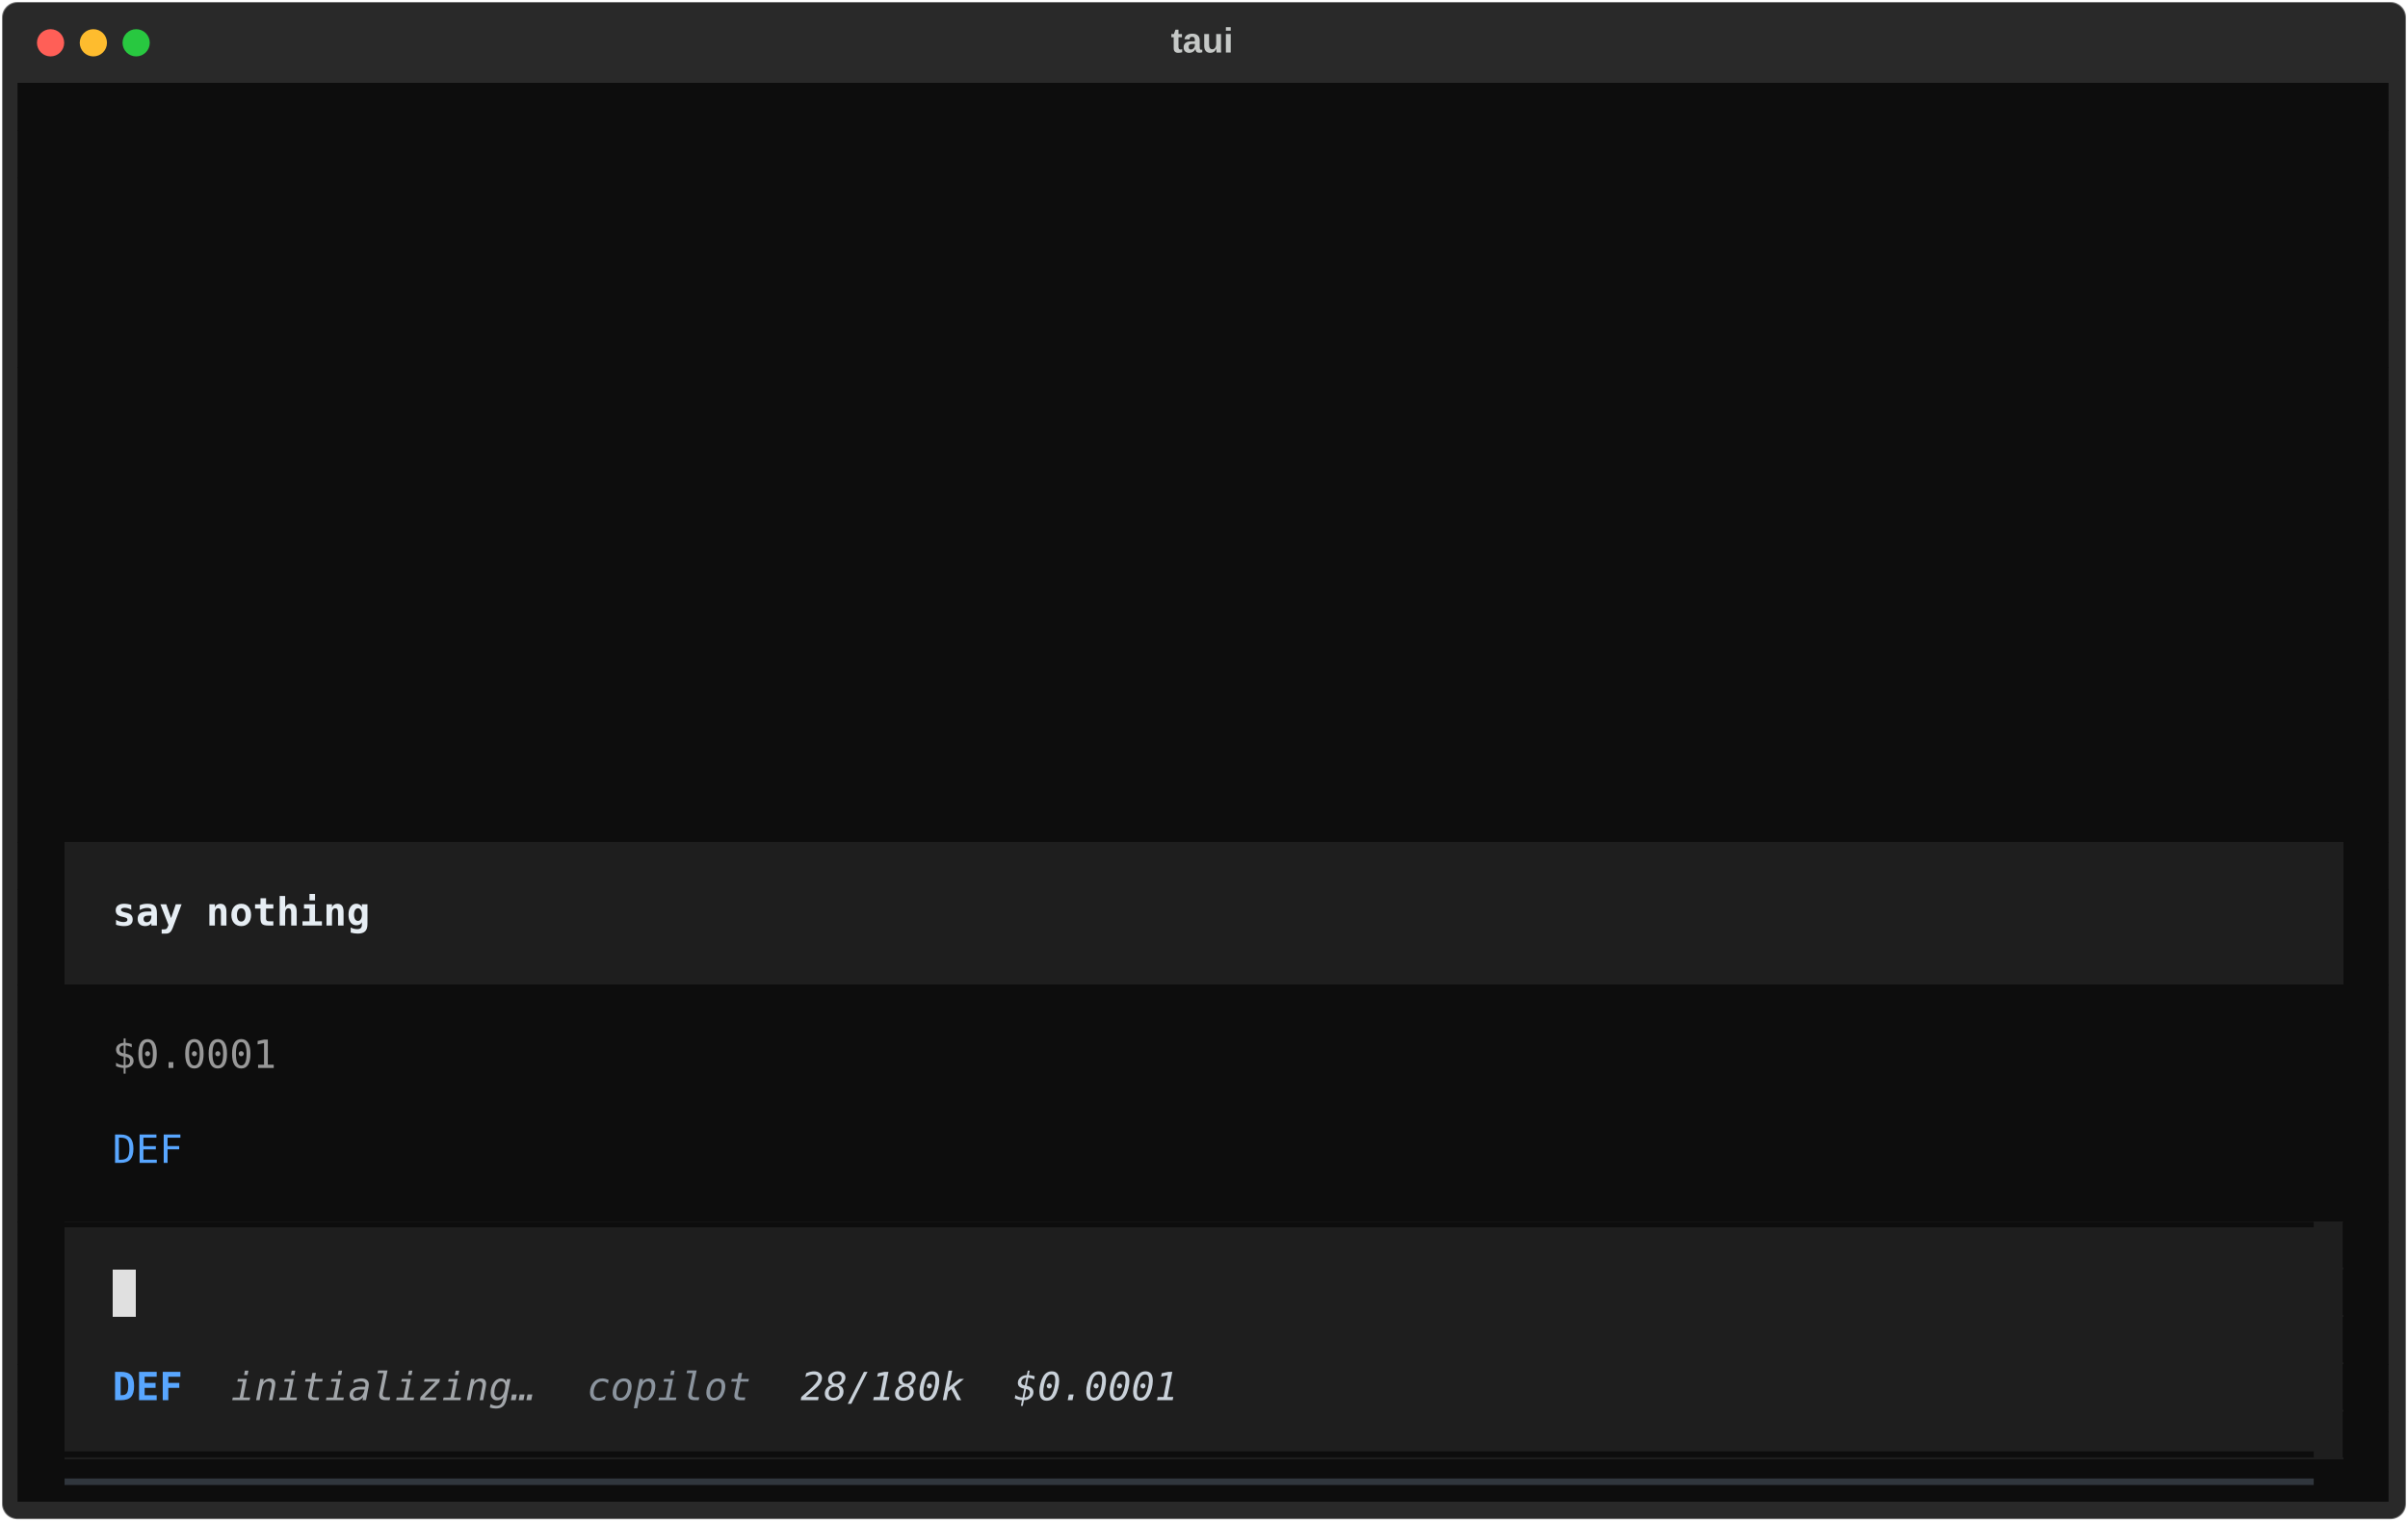
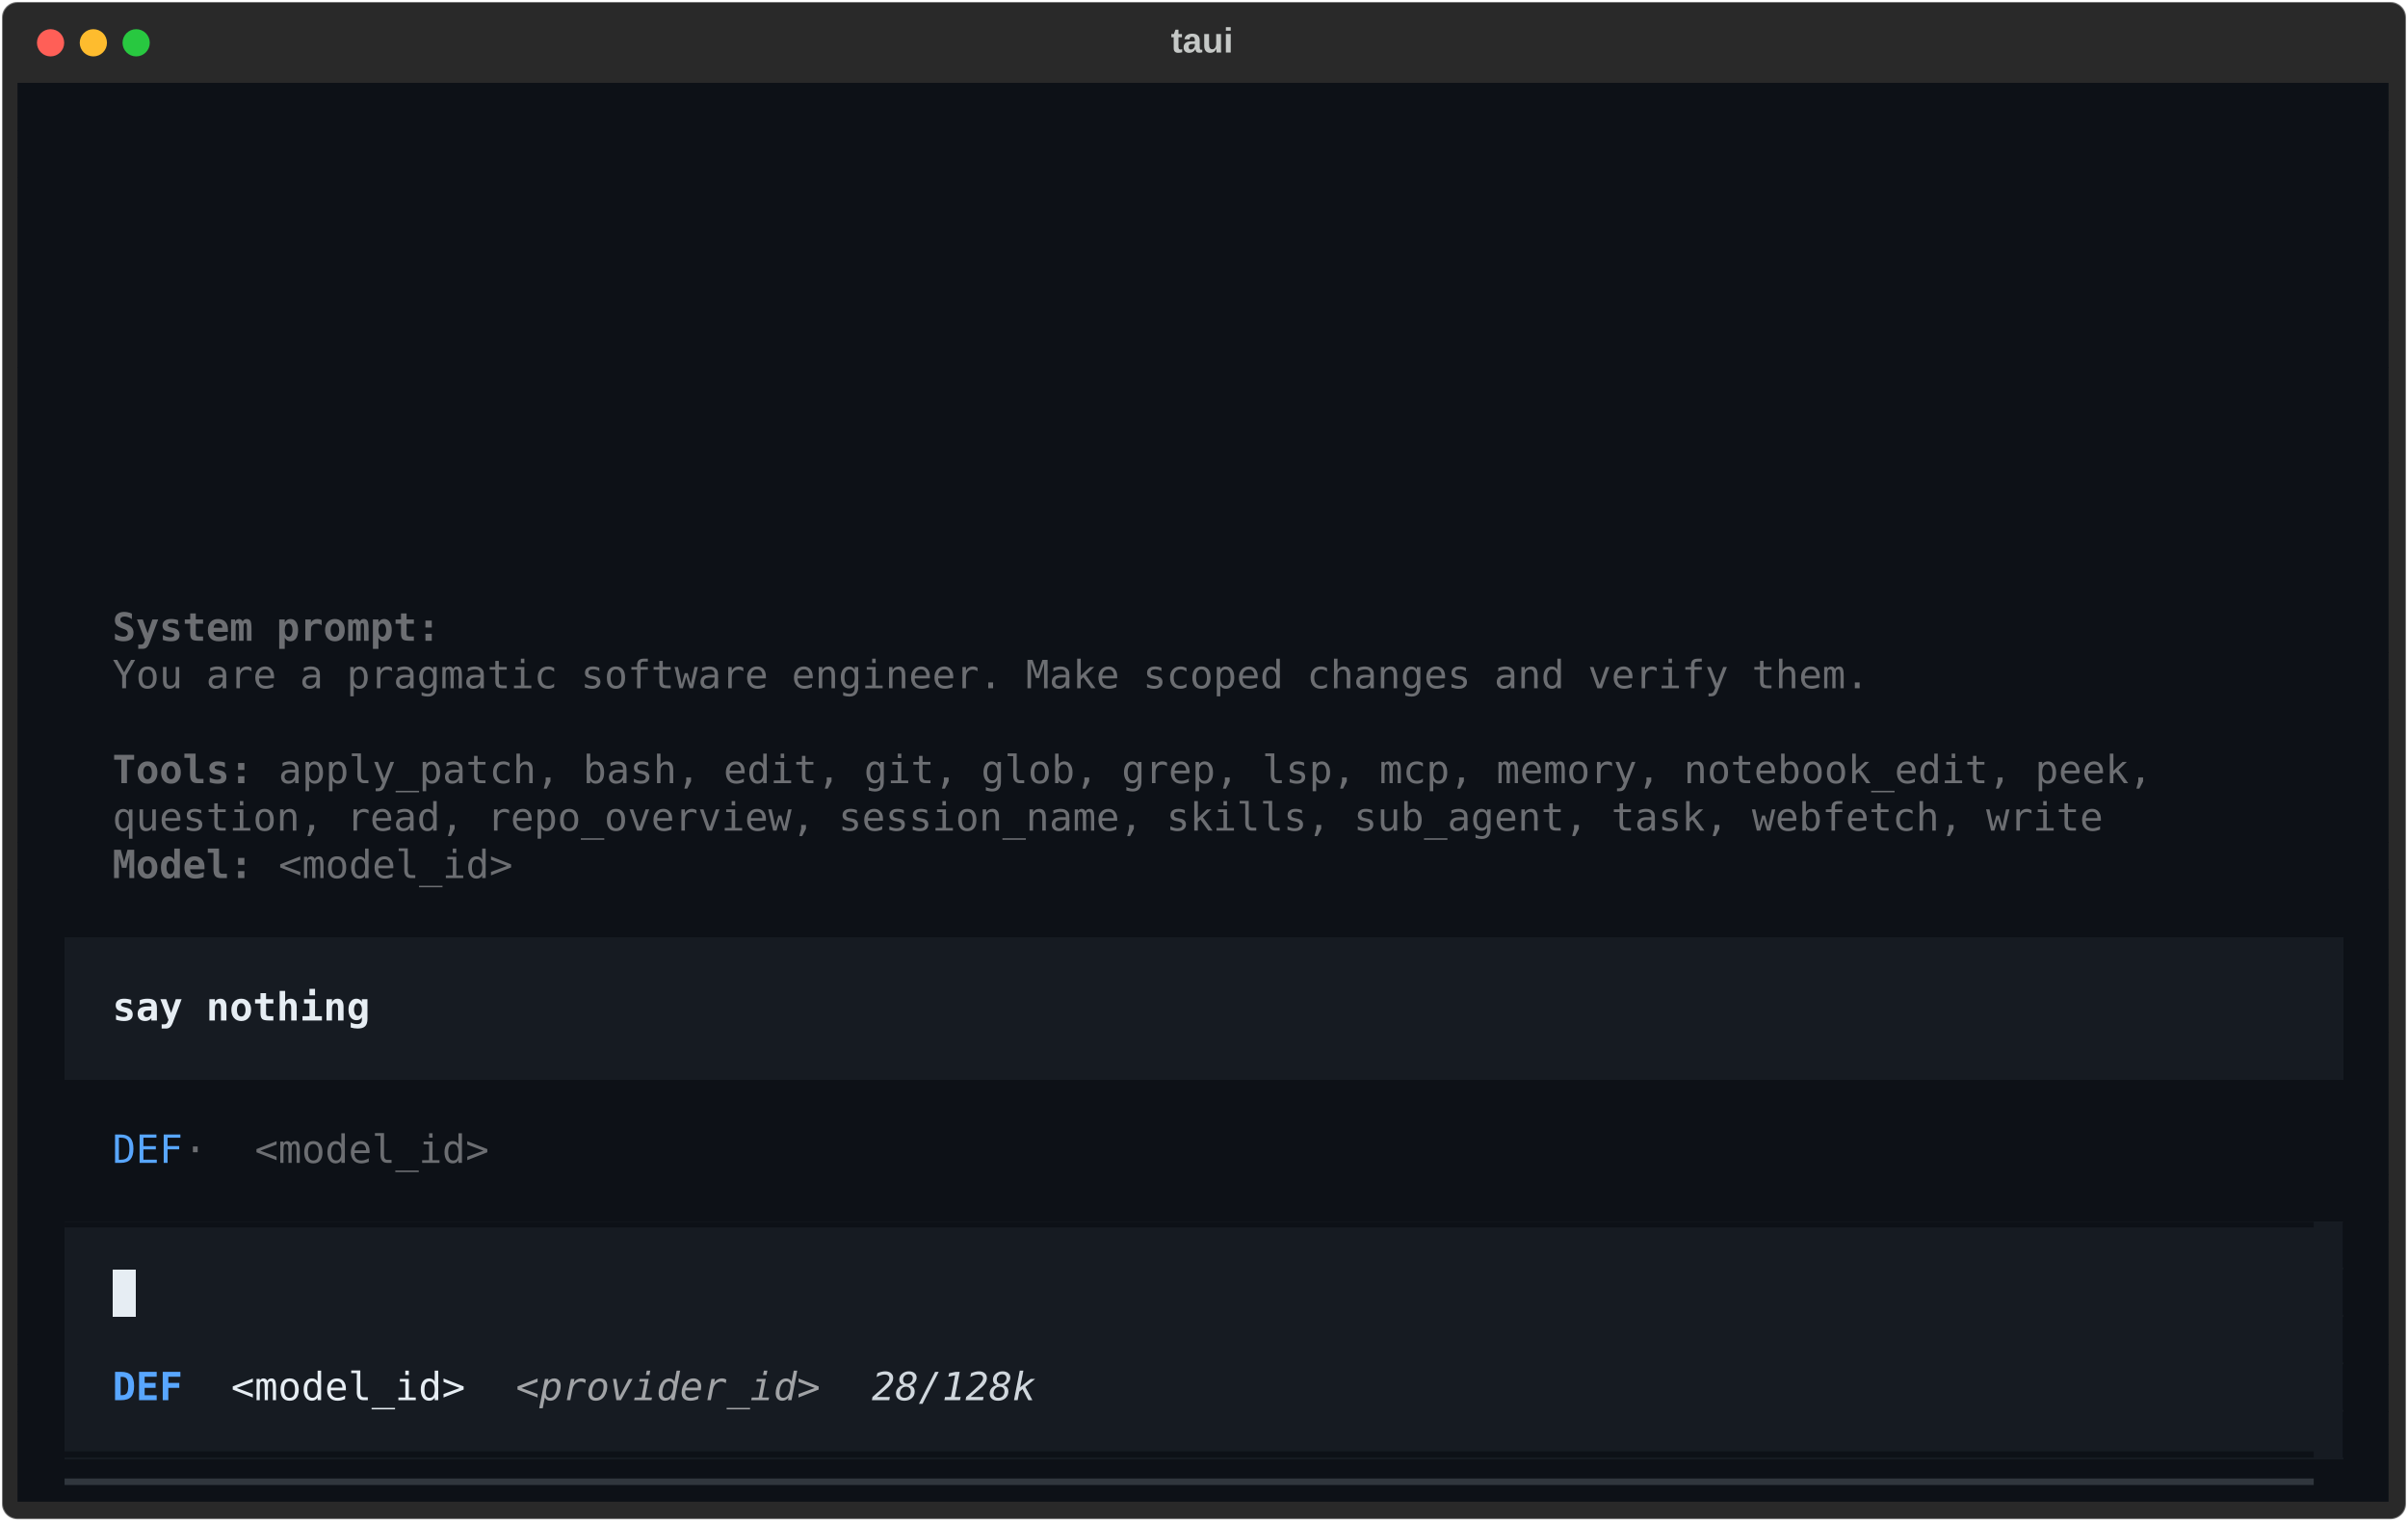
<svg xmlns="http://www.w3.org/2000/svg" class="rich-terminal" viewBox="0 0 1238 782.0">
  <style>

    @font-face {
        font-family: "Fira Code";
        src: local("FiraCode-Regular"),
                url("https://cdnjs.cloudflare.com/ajax/libs/firacode/6.2.0/woff2/FiraCode-Regular.woff2") format("woff2"),
                url("https://cdnjs.cloudflare.com/ajax/libs/firacode/6.2.0/woff/FiraCode-Regular.woff") format("woff");
        font-style: normal;
        font-weight: 400;
    }
    @font-face {
        font-family: "Fira Code";
        src: local("FiraCode-Bold"),
                url("https://cdnjs.cloudflare.com/ajax/libs/firacode/6.2.0/woff2/FiraCode-Bold.woff2") format("woff2"),
                url("https://cdnjs.cloudflare.com/ajax/libs/firacode/6.2.0/woff/FiraCode-Bold.woff") format("woff");
        font-style: bold;
        font-weight: 700;
    }

    .terminal-matrix {
        font-family: Fira Code, monospace;
        font-size: 20px;
        line-height: 24.4px;
        font-variant-east-asian: full-width;
    }

    .terminal-title {
        font-size: 18px;
        font-weight: bold;
        font-family: arial;
    }

    .terminal-r1 { fill: #c5c8c6 }
- .terminal-r2 { fill: #e6edf3;font-weight: bold }
- .terminal-r3 { fill: #989898 }
- .terminal-r4 { fill: #58a6ff }
- .terminal-r5 { fill: #0d0d0d }
- .terminal-r6 { fill: #121212 }
- .terminal-r7 { fill: #e1e1e1 }
- .terminal-r8 { fill: #58a6ff;font-weight: bold }
- .terminal-r9 { fill: #a2a6aa;font-style: italic; }
- .terminal-r10 { fill: #8b949e;font-style: italic; }
- .terminal-r11 { fill: #c9d1d9;font-style: italic; }
- .terminal-r12 { fill: #30363d }
+ .terminal-r2 { fill: #6c6e72;font-weight: bold }
+ .terminal-r3 { fill: #6c6e72 }
+ .terminal-r4 { fill: #9e9fa2 }
+ .terminal-r5 { fill: #e6edf3;font-weight: bold }
+ .terminal-r6 { fill: #58a6ff }
+ .terminal-r7 { fill: #0d1117 }
+ .terminal-r8 { fill: #e0e1e2 }
+ .terminal-r9 { fill: #58a6ff;font-weight: bold }
+ .terminal-r10 { fill: #e6edf3 }
+ .terminal-r11 { fill: #a1a3a6;font-style: italic; }
+ .terminal-r12 { fill: #d0d7dd;font-style: italic; }
+ .terminal-r13 { fill: #30363d }
    </style>
  <defs>
    <clipPath id="terminal-clip-terminal">
      <rect x="0" y="0" width="1219.0" height="731.0" />
    </clipPath>
    <clipPath id="terminal-line-0">
      <rect x="0" y="1.5" width="1220" height="24.65" />
    </clipPath>
    <clipPath id="terminal-line-1">
      <rect x="0" y="25.9" width="1220" height="24.65" />
    </clipPath>
    <clipPath id="terminal-line-2">
      <rect x="0" y="50.3" width="1220" height="24.65" />
    </clipPath>
    <clipPath id="terminal-line-3">
      <rect x="0" y="74.7" width="1220" height="24.65" />
    </clipPath>
    <clipPath id="terminal-line-4">
      <rect x="0" y="99.1" width="1220" height="24.65" />
    </clipPath>
    <clipPath id="terminal-line-5">
      <rect x="0" y="123.5" width="1220" height="24.65" />
    </clipPath>
    <clipPath id="terminal-line-6">
      <rect x="0" y="147.9" width="1220" height="24.65" />
    </clipPath>
    <clipPath id="terminal-line-7">
      <rect x="0" y="172.3" width="1220" height="24.65" />
    </clipPath>
    <clipPath id="terminal-line-8">
      <rect x="0" y="196.7" width="1220" height="24.65" />
    </clipPath>
    <clipPath id="terminal-line-9">
      <rect x="0" y="221.1" width="1220" height="24.65" />
    </clipPath>
    <clipPath id="terminal-line-10">
      <rect x="0" y="245.5" width="1220" height="24.65" />
    </clipPath>
    <clipPath id="terminal-line-11">
      <rect x="0" y="269.9" width="1220" height="24.65" />
    </clipPath>
    <clipPath id="terminal-line-12">
      <rect x="0" y="294.3" width="1220" height="24.65" />
    </clipPath>
    <clipPath id="terminal-line-13">
      <rect x="0" y="318.7" width="1220" height="24.65" />
    </clipPath>
    <clipPath id="terminal-line-14">
      <rect x="0" y="343.1" width="1220" height="24.65" />
    </clipPath>
    <clipPath id="terminal-line-15">
      <rect x="0" y="367.5" width="1220" height="24.65" />
    </clipPath>
    <clipPath id="terminal-line-16">
      <rect x="0" y="391.9" width="1220" height="24.65" />
    </clipPath>
    <clipPath id="terminal-line-17">
      <rect x="0" y="416.3" width="1220" height="24.65" />
    </clipPath>
    <clipPath id="terminal-line-18">
      <rect x="0" y="440.7" width="1220" height="24.65" />
    </clipPath>
    <clipPath id="terminal-line-19">
      <rect x="0" y="465.1" width="1220" height="24.65" />
    </clipPath>
    <clipPath id="terminal-line-20">
      <rect x="0" y="489.5" width="1220" height="24.65" />
    </clipPath>
    <clipPath id="terminal-line-21">
      <rect x="0" y="513.9" width="1220" height="24.65" />
    </clipPath>
    <clipPath id="terminal-line-22">
      <rect x="0" y="538.3" width="1220" height="24.65" />
    </clipPath>
    <clipPath id="terminal-line-23">
      <rect x="0" y="562.7" width="1220" height="24.65" />
    </clipPath>
    <clipPath id="terminal-line-24">
      <rect x="0" y="587.1" width="1220" height="24.65" />
    </clipPath>
    <clipPath id="terminal-line-25">
      <rect x="0" y="611.5" width="1220" height="24.65" />
    </clipPath>
    <clipPath id="terminal-line-26">
      <rect x="0" y="635.9" width="1220" height="24.65" />
    </clipPath>
    <clipPath id="terminal-line-27">
      <rect x="0" y="660.3" width="1220" height="24.65" />
    </clipPath>
    <clipPath id="terminal-line-28">
      <rect x="0" y="684.7" width="1220" height="24.65" />
    </clipPath>
  </defs>
  <rect fill="#292929" stroke="rgba(255,255,255,0.35)" stroke-width="1" x="1" y="1" width="1236" height="780" rx="8" />
  <text class="terminal-title" fill="#c5c8c6" text-anchor="middle" x="618" y="27">taui</text>
  <g transform="translate(26,22)">
    <circle cx="0" cy="0" r="7" fill="#ff5f57" />
    <circle cx="22" cy="0" r="7" fill="#febc2e" />
    <circle cx="44" cy="0" r="7" fill="#28c840" />
  </g>
  <g transform="translate(9, 41)" clip-path="url(#terminal-clip-terminal)">
-     <rect fill="#0d0d0d" x="0" y="1.5" width="1220" height="24.65" shape-rendering="crispEdges" />
-     <rect fill="#0d0d0d" x="0" y="25.9" width="1220" height="24.65" shape-rendering="crispEdges" />
-     <rect fill="#0d0d0d" x="0" y="50.3" width="1220" height="24.65" shape-rendering="crispEdges" />
-     <rect fill="#0d0d0d" x="0" y="74.7" width="1220" height="24.65" shape-rendering="crispEdges" />
-     <rect fill="#0d0d0d" x="0" y="99.1" width="1220" height="24.65" shape-rendering="crispEdges" />
-     <rect fill="#0d0d0d" x="0" y="123.5" width="1220" height="24.65" shape-rendering="crispEdges" />
-     <rect fill="#0d0d0d" x="0" y="147.9" width="1220" height="24.65" shape-rendering="crispEdges" />
-     <rect fill="#0d0d0d" x="0" y="172.3" width="1220" height="24.65" shape-rendering="crispEdges" />
-     <rect fill="#0d0d0d" x="0" y="196.7" width="1220" height="24.65" shape-rendering="crispEdges" />
-     <rect fill="#0d0d0d" x="0" y="221.1" width="1220" height="24.65" shape-rendering="crispEdges" />
-     <rect fill="#0d0d0d" x="0" y="245.5" width="1220" height="24.65" shape-rendering="crispEdges" />
-     <rect fill="#0d0d0d" x="0" y="269.9" width="1220" height="24.65" shape-rendering="crispEdges" />
-     <rect fill="#0d0d0d" x="0" y="294.3" width="1220" height="24.65" shape-rendering="crispEdges" />
-     <rect fill="#0d0d0d" x="0" y="318.7" width="1220" height="24.65" shape-rendering="crispEdges" />
-     <rect fill="#0d0d0d" x="0" y="343.1" width="1220" height="24.65" shape-rendering="crispEdges" />
-     <rect fill="#0d0d0d" x="0" y="367.5" width="1220" height="24.65" shape-rendering="crispEdges" />
-     <rect fill="#0d0d0d" x="0" y="391.9" width="24.4" height="24.65" shape-rendering="crispEdges" />
-     <rect fill="#1e1e1e" x="24.4" y="391.9" width="1171.2" height="24.65" shape-rendering="crispEdges" />
-     <rect fill="#0d0d0d" x="1195.6" y="391.9" width="24.4" height="24.65" shape-rendering="crispEdges" />
-     <rect fill="#0d0d0d" x="0" y="416.3" width="24.4" height="24.65" shape-rendering="crispEdges" />
-     <rect fill="#1e1e1e" x="24.4" y="416.3" width="24.4" height="24.65" shape-rendering="crispEdges" />
-     <rect fill="#1e1e1e" x="48.8" y="416.3" width="134.2" height="24.65" shape-rendering="crispEdges" />
-     <rect fill="#1e1e1e" x="183" y="416.3" width="1012.6" height="24.65" shape-rendering="crispEdges" />
-     <rect fill="#0d0d0d" x="1195.6" y="416.3" width="24.4" height="24.65" shape-rendering="crispEdges" />
-     <rect fill="#0d0d0d" x="0" y="440.7" width="24.4" height="24.65" shape-rendering="crispEdges" />
-     <rect fill="#1e1e1e" x="24.4" y="440.7" width="1171.2" height="24.65" shape-rendering="crispEdges" />
-     <rect fill="#0d0d0d" x="1195.6" y="440.7" width="24.4" height="24.65" shape-rendering="crispEdges" />
-     <rect fill="#0d0d0d" x="0" y="465.1" width="1220" height="24.65" shape-rendering="crispEdges" />
-     <rect fill="#0d0d0d" x="0" y="489.5" width="48.8" height="24.65" shape-rendering="crispEdges" />
-     <rect fill="#0d0d0d" x="48.8" y="489.5" width="85.4" height="24.65" shape-rendering="crispEdges" />
-     <rect fill="#0d0d0d" x="134.2" y="489.5" width="1085.8" height="24.65" shape-rendering="crispEdges" />
-     <rect fill="#0d0d0d" x="0" y="513.9" width="1220" height="24.65" shape-rendering="crispEdges" />
-     <rect fill="#0d0d0d" x="0" y="538.3" width="48.8" height="24.65" shape-rendering="crispEdges" />
-     <rect fill="#0d0d0d" x="48.8" y="538.3" width="36.6" height="24.65" shape-rendering="crispEdges" />
-     <rect fill="#0d0d0d" x="85.4" y="538.3" width="1134.6" height="24.65" shape-rendering="crispEdges" />
-     <rect fill="#0d0d0d" x="0" y="562.7" width="1220" height="24.65" shape-rendering="crispEdges" />
-     <rect fill="#0d0d0d" x="0" y="587.1" width="12.2" height="24.65" shape-rendering="crispEdges" />
-     <rect fill="#0d0d0d" x="12.2" y="587.1" width="12.2" height="24.65" shape-rendering="crispEdges" />
-     <rect fill="#1e1e1e" x="24.4" y="587.1" width="1171.2" height="24.65" shape-rendering="crispEdges" />
-     <rect fill="#0d0d0d" x="1195.6" y="587.1" width="12.2" height="24.65" shape-rendering="crispEdges" />
-     <rect fill="#0d0d0d" x="1207.8" y="587.1" width="12.2" height="24.65" shape-rendering="crispEdges" />
-     <rect fill="#0d0d0d" x="0" y="611.5" width="12.2" height="24.65" shape-rendering="crispEdges" />
-     <rect fill="#0d0d0d" x="12.2" y="611.5" width="12.2" height="24.65" shape-rendering="crispEdges" />
-     <rect fill="#1e1e1e" x="24.4" y="611.5" width="24.4" height="24.65" shape-rendering="crispEdges" />
-     <rect fill="#e0e0e0" x="48.8" y="611.5" width="12.2" height="24.65" shape-rendering="crispEdges" />
-     <rect fill="#1e1e1e" x="61" y="611.5" width="1110.2" height="24.65" shape-rendering="crispEdges" />
-     <rect fill="#1e1e1e" x="1171.2" y="611.5" width="24.4" height="24.65" shape-rendering="crispEdges" />
-     <rect fill="#0d0d0d" x="1195.6" y="611.5" width="12.2" height="24.65" shape-rendering="crispEdges" />
-     <rect fill="#0d0d0d" x="1207.8" y="611.5" width="12.2" height="24.65" shape-rendering="crispEdges" />
-     <rect fill="#0d0d0d" x="0" y="635.9" width="12.2" height="24.65" shape-rendering="crispEdges" />
-     <rect fill="#0d0d0d" x="12.2" y="635.9" width="12.2" height="24.65" shape-rendering="crispEdges" />
-     <rect fill="#1e1e1e" x="24.4" y="635.9" width="1171.2" height="24.65" shape-rendering="crispEdges" />
-     <rect fill="#0d0d0d" x="1195.6" y="635.9" width="12.2" height="24.65" shape-rendering="crispEdges" />
-     <rect fill="#0d0d0d" x="1207.8" y="635.9" width="12.2" height="24.65" shape-rendering="crispEdges" />
-     <rect fill="#0d0d0d" x="0" y="660.3" width="12.2" height="24.65" shape-rendering="crispEdges" />
-     <rect fill="#0d0d0d" x="12.2" y="660.3" width="12.2" height="24.65" shape-rendering="crispEdges" />
-     <rect fill="#1e1e1e" x="24.4" y="660.3" width="24.4" height="24.65" shape-rendering="crispEdges" />
-     <rect fill="#1e1e1e" x="48.8" y="660.3" width="36.6" height="24.65" shape-rendering="crispEdges" />
-     <rect fill="#1e1e1e" x="85.4" y="660.3" width="24.4" height="24.65" shape-rendering="crispEdges" />
-     <rect fill="#1e1e1e" x="109.8" y="660.3" width="158.6" height="24.65" shape-rendering="crispEdges" />
-     <rect fill="#1e1e1e" x="268.4" y="660.3" width="24.4" height="24.65" shape-rendering="crispEdges" />
-     <rect fill="#1e1e1e" x="292.8" y="660.3" width="85.4" height="24.65" shape-rendering="crispEdges" />
-     <rect fill="#1e1e1e" x="378.2" y="660.3" width="24.4" height="24.65" shape-rendering="crispEdges" />
-     <rect fill="#1e1e1e" x="402.6" y="660.3" width="85.4" height="24.65" shape-rendering="crispEdges" />
-     <rect fill="#1e1e1e" x="488" y="660.3" width="24.4" height="24.65" shape-rendering="crispEdges" />
-     <rect fill="#1e1e1e" x="512.4" y="660.3" width="85.4" height="24.65" shape-rendering="crispEdges" />
-     <rect fill="#1e1e1e" x="597.8" y="660.3" width="597.8" height="24.65" shape-rendering="crispEdges" />
-     <rect fill="#0d0d0d" x="1195.6" y="660.3" width="12.2" height="24.65" shape-rendering="crispEdges" />
-     <rect fill="#0d0d0d" x="1207.8" y="660.3" width="12.2" height="24.65" shape-rendering="crispEdges" />
-     <rect fill="#0d0d0d" x="0" y="684.7" width="12.2" height="24.65" shape-rendering="crispEdges" />
-     <rect fill="#0d0d0d" x="12.2" y="684.7" width="12.2" height="24.65" shape-rendering="crispEdges" />
-     <rect fill="#1e1e1e" x="24.4" y="684.7" width="1171.2" height="24.65" shape-rendering="crispEdges" />
-     <rect fill="#0d0d0d" x="1195.6" y="684.7" width="12.2" height="24.65" shape-rendering="crispEdges" />
-     <rect fill="#0d0d0d" x="1207.8" y="684.7" width="12.2" height="24.65" shape-rendering="crispEdges" />
-     <rect fill="#0d0d0d" x="0" y="709.1" width="24.4" height="24.65" shape-rendering="crispEdges" />
-     <rect fill="#0d0d0d" x="24.4" y="709.1" width="1171.2" height="24.65" shape-rendering="crispEdges" />
-     <rect fill="#0d0d0d" x="1195.6" y="709.1" width="24.4" height="24.65" shape-rendering="crispEdges" />
+     <rect fill="#0d1117" x="0" y="1.5" width="1220" height="24.65" shape-rendering="crispEdges" />
+     <rect fill="#0d1117" x="0" y="25.9" width="1220" height="24.65" shape-rendering="crispEdges" />
+     <rect fill="#0d1117" x="0" y="50.3" width="1220" height="24.65" shape-rendering="crispEdges" />
+     <rect fill="#0d1117" x="0" y="74.7" width="1220" height="24.65" shape-rendering="crispEdges" />
+     <rect fill="#0d1117" x="0" y="99.1" width="1220" height="24.65" shape-rendering="crispEdges" />
+     <rect fill="#0d1117" x="0" y="123.5" width="1220" height="24.65" shape-rendering="crispEdges" />
+     <rect fill="#0d1117" x="0" y="147.9" width="1220" height="24.65" shape-rendering="crispEdges" />
+     <rect fill="#0d1117" x="0" y="172.3" width="1220" height="24.65" shape-rendering="crispEdges" />
+     <rect fill="#0d1117" x="0" y="196.7" width="1220" height="24.65" shape-rendering="crispEdges" />
+     <rect fill="#0d1117" x="0" y="221.1" width="1220" height="24.65" shape-rendering="crispEdges" />
+     <rect fill="#0d1117" x="0" y="245.5" width="1220" height="24.65" shape-rendering="crispEdges" />
+     <rect fill="#0d1117" x="0" y="269.9" width="48.8" height="24.65" shape-rendering="crispEdges" />
+     <rect fill="#0d1117" x="48.8" y="269.9" width="170.8" height="24.65" shape-rendering="crispEdges" />
+     <rect fill="#0d1117" x="219.6" y="269.9" width="1000.4" height="24.65" shape-rendering="crispEdges" />
+     <rect fill="#0d1117" x="0" y="294.3" width="48.8" height="24.65" shape-rendering="crispEdges" />
+     <rect fill="#0d1117" x="48.8" y="294.3" width="915" height="24.65" shape-rendering="crispEdges" />
+     <rect fill="#0d1117" x="963.8" y="294.3" width="256.2" height="24.65" shape-rendering="crispEdges" />
+     <rect fill="#0d1117" x="0" y="318.7" width="48.8" height="24.65" shape-rendering="crispEdges" />
+     <rect fill="#0d1117" x="48.8" y="318.7" width="0" height="24.65" shape-rendering="crispEdges" />
+     <rect fill="#0d1117" x="48.8" y="318.7" width="1171.2" height="24.65" shape-rendering="crispEdges" />
+     <rect fill="#0d1117" x="0" y="343.1" width="48.8" height="24.65" shape-rendering="crispEdges" />
+     <rect fill="#0d1117" x="48.8" y="343.1" width="73.2" height="24.65" shape-rendering="crispEdges" />
+     <rect fill="#0d1117" x="122" y="343.1" width="12.2" height="24.65" shape-rendering="crispEdges" />
+     <rect fill="#0d1117" x="134.2" y="343.1" width="976" height="24.65" shape-rendering="crispEdges" />
+     <rect fill="#0d1117" x="1110.2" y="343.1" width="109.8" height="24.65" shape-rendering="crispEdges" />
+     <rect fill="#0d1117" x="0" y="367.5" width="48.8" height="24.65" shape-rendering="crispEdges" />
+     <rect fill="#0d1117" x="48.8" y="367.5" width="1037" height="24.65" shape-rendering="crispEdges" />
+     <rect fill="#0d1117" x="1085.8" y="367.5" width="134.2" height="24.65" shape-rendering="crispEdges" />
+     <rect fill="#0d1117" x="0" y="391.9" width="48.8" height="24.65" shape-rendering="crispEdges" />
+     <rect fill="#0d1117" x="48.8" y="391.9" width="73.2" height="24.65" shape-rendering="crispEdges" />
+     <rect fill="#0d1117" x="122" y="391.9" width="12.2" height="24.65" shape-rendering="crispEdges" />
+     <rect fill="#0d1117" x="134.2" y="391.9" width="122" height="24.65" shape-rendering="crispEdges" />
+     <rect fill="#0d1117" x="256.2" y="391.9" width="963.8" height="24.65" shape-rendering="crispEdges" />
+     <rect fill="#0d1117" x="0" y="416.3" width="1220" height="24.65" shape-rendering="crispEdges" />
+     <rect fill="#0d1117" x="0" y="440.7" width="24.4" height="24.65" shape-rendering="crispEdges" />
+     <rect fill="#161b22" x="24.4" y="440.7" width="1171.2" height="24.65" shape-rendering="crispEdges" />
+     <rect fill="#0d1117" x="1195.6" y="440.7" width="24.4" height="24.65" shape-rendering="crispEdges" />
+     <rect fill="#0d1117" x="0" y="465.1" width="24.4" height="24.65" shape-rendering="crispEdges" />
+     <rect fill="#161b22" x="24.4" y="465.1" width="24.4" height="24.65" shape-rendering="crispEdges" />
+     <rect fill="#161b22" x="48.8" y="465.1" width="134.2" height="24.65" shape-rendering="crispEdges" />
+     <rect fill="#161b22" x="183" y="465.1" width="1012.6" height="24.65" shape-rendering="crispEdges" />
+     <rect fill="#0d1117" x="1195.6" y="465.1" width="24.4" height="24.65" shape-rendering="crispEdges" />
+     <rect fill="#0d1117" x="0" y="489.5" width="24.4" height="24.65" shape-rendering="crispEdges" />
+     <rect fill="#161b22" x="24.4" y="489.5" width="1171.2" height="24.65" shape-rendering="crispEdges" />
+     <rect fill="#0d1117" x="1195.6" y="489.5" width="24.4" height="24.65" shape-rendering="crispEdges" />
+     <rect fill="#0d1117" x="0" y="513.9" width="1220" height="24.65" shape-rendering="crispEdges" />
+     <rect fill="#0d1117" x="0" y="538.3" width="48.8" height="24.65" shape-rendering="crispEdges" />
+     <rect fill="#0d1117" x="48.8" y="538.3" width="36.6" height="24.65" shape-rendering="crispEdges" />
+     <rect fill="#0d1117" x="85.4" y="538.3" width="36.6" height="24.65" shape-rendering="crispEdges" />
+     <rect fill="#0d1117" x="122" y="538.3" width="122" height="24.65" shape-rendering="crispEdges" />
+     <rect fill="#0d1117" x="244" y="538.3" width="976" height="24.65" shape-rendering="crispEdges" />
+     <rect fill="#0d1117" x="0" y="562.7" width="1220" height="24.65" shape-rendering="crispEdges" />
+     <rect fill="#0d1117" x="0" y="587.1" width="12.2" height="24.65" shape-rendering="crispEdges" />
+     <rect fill="#0d1117" x="12.2" y="587.1" width="12.2" height="24.65" shape-rendering="crispEdges" />
+     <rect fill="#161b22" x="24.4" y="587.1" width="1171.2" height="24.65" shape-rendering="crispEdges" />
+     <rect fill="#0d1117" x="1195.6" y="587.1" width="12.2" height="24.65" shape-rendering="crispEdges" />
+     <rect fill="#0d1117" x="1207.8" y="587.1" width="12.2" height="24.65" shape-rendering="crispEdges" />
+     <rect fill="#0d1117" x="0" y="611.5" width="12.2" height="24.65" shape-rendering="crispEdges" />
+     <rect fill="#0d1117" x="12.2" y="611.5" width="12.2" height="24.65" shape-rendering="crispEdges" />
+     <rect fill="#161b22" x="24.4" y="611.5" width="24.4" height="24.65" shape-rendering="crispEdges" />
+     <rect fill="#e6edf3" x="48.8" y="611.5" width="12.2" height="24.65" shape-rendering="crispEdges" />
+     <rect fill="#161b22" x="61" y="611.5" width="1110.2" height="24.65" shape-rendering="crispEdges" />
+     <rect fill="#161b22" x="1171.2" y="611.5" width="24.4" height="24.65" shape-rendering="crispEdges" />
+     <rect fill="#0d1117" x="1195.6" y="611.5" width="12.2" height="24.65" shape-rendering="crispEdges" />
+     <rect fill="#0d1117" x="1207.8" y="611.5" width="12.2" height="24.65" shape-rendering="crispEdges" />
+     <rect fill="#0d1117" x="0" y="635.9" width="12.2" height="24.65" shape-rendering="crispEdges" />
+     <rect fill="#0d1117" x="12.2" y="635.9" width="12.2" height="24.65" shape-rendering="crispEdges" />
+     <rect fill="#161b22" x="24.4" y="635.9" width="1171.2" height="24.65" shape-rendering="crispEdges" />
+     <rect fill="#0d1117" x="1195.6" y="635.9" width="12.2" height="24.65" shape-rendering="crispEdges" />
+     <rect fill="#0d1117" x="1207.8" y="635.9" width="12.2" height="24.65" shape-rendering="crispEdges" />
+     <rect fill="#0d1117" x="0" y="660.3" width="12.2" height="24.65" shape-rendering="crispEdges" />
+     <rect fill="#0d1117" x="12.2" y="660.3" width="12.2" height="24.65" shape-rendering="crispEdges" />
+     <rect fill="#161b22" x="24.4" y="660.3" width="24.4" height="24.65" shape-rendering="crispEdges" />
+     <rect fill="#161b22" x="48.8" y="660.3" width="36.6" height="24.65" shape-rendering="crispEdges" />
+     <rect fill="#161b22" x="85.4" y="660.3" width="24.4" height="24.65" shape-rendering="crispEdges" />
+     <rect fill="#161b22" x="109.8" y="660.3" width="122" height="24.65" shape-rendering="crispEdges" />
+     <rect fill="#161b22" x="231.8" y="660.3" width="24.4" height="24.65" shape-rendering="crispEdges" />
+     <rect fill="#161b22" x="256.2" y="660.3" width="158.6" height="24.65" shape-rendering="crispEdges" />
+     <rect fill="#161b22" x="414.8" y="660.3" width="24.4" height="24.65" shape-rendering="crispEdges" />
+     <rect fill="#161b22" x="439.2" y="660.3" width="85.4" height="24.65" shape-rendering="crispEdges" />
+     <rect fill="#161b22" x="524.6" y="660.3" width="671" height="24.65" shape-rendering="crispEdges" />
+     <rect fill="#0d1117" x="1195.6" y="660.3" width="12.2" height="24.65" shape-rendering="crispEdges" />
+     <rect fill="#0d1117" x="1207.8" y="660.3" width="12.2" height="24.65" shape-rendering="crispEdges" />
+     <rect fill="#0d1117" x="0" y="684.7" width="12.2" height="24.65" shape-rendering="crispEdges" />
+     <rect fill="#0d1117" x="12.2" y="684.7" width="12.2" height="24.65" shape-rendering="crispEdges" />
+     <rect fill="#161b22" x="24.4" y="684.7" width="1171.2" height="24.65" shape-rendering="crispEdges" />
+     <rect fill="#0d1117" x="1195.6" y="684.7" width="12.2" height="24.65" shape-rendering="crispEdges" />
+     <rect fill="#0d1117" x="1207.8" y="684.7" width="12.2" height="24.65" shape-rendering="crispEdges" />
+     <rect fill="#0d1117" x="0" y="709.1" width="24.4" height="24.65" shape-rendering="crispEdges" />
+     <rect fill="#0d1117" x="24.4" y="709.1" width="1171.2" height="24.65" shape-rendering="crispEdges" />
+     <rect fill="#0d1117" x="1195.6" y="709.1" width="24.4" height="24.65" shape-rendering="crispEdges" />
    <g class="terminal-matrix">
      <text class="terminal-r1" x="1220" y="20" textLength="12.2" clip-path="url(#terminal-line-0)">
</text>
      <text class="terminal-r1" x="1220" y="44.4" textLength="12.2" clip-path="url(#terminal-line-1)">
</text>
      <text class="terminal-r1" x="1220" y="68.8" textLength="12.2" clip-path="url(#terminal-line-2)">
</text>
      <text class="terminal-r1" x="1220" y="93.2" textLength="12.2" clip-path="url(#terminal-line-3)">
</text>
      <text class="terminal-r1" x="1220" y="117.6" textLength="12.2" clip-path="url(#terminal-line-4)">
</text>
      <text class="terminal-r1" x="1220" y="142" textLength="12.2" clip-path="url(#terminal-line-5)">
</text>
      <text class="terminal-r1" x="1220" y="166.4" textLength="12.2" clip-path="url(#terminal-line-6)">
</text>
      <text class="terminal-r1" x="1220" y="190.8" textLength="12.2" clip-path="url(#terminal-line-7)">
</text>
      <text class="terminal-r1" x="1220" y="215.2" textLength="12.2" clip-path="url(#terminal-line-8)">
</text>
      <text class="terminal-r1" x="1220" y="239.6" textLength="12.2" clip-path="url(#terminal-line-9)">
</text>
      <text class="terminal-r1" x="1220" y="264" textLength="12.2" clip-path="url(#terminal-line-10)">
</text>
+       <text class="terminal-r2" x="48.8" y="288.4" textLength="170.8" clip-path="url(#terminal-line-11)">System prompt:</text>
      <text class="terminal-r1" x="1220" y="288.4" textLength="12.2" clip-path="url(#terminal-line-11)">
</text>
+       <text class="terminal-r3" x="48.8" y="312.8" textLength="915" clip-path="url(#terminal-line-12)">You are a pragmatic software engineer. Make scoped changes and verify them.</text>
      <text class="terminal-r1" x="1220" y="312.8" textLength="12.2" clip-path="url(#terminal-line-12)">
</text>
      <text class="terminal-r1" x="1220" y="337.2" textLength="12.2" clip-path="url(#terminal-line-13)">
</text>
+       <text class="terminal-r2" x="48.8" y="361.6" textLength="73.2" clip-path="url(#terminal-line-14)">Tools:</text>
+       <text class="terminal-r3" x="134.2" y="361.6" textLength="976" clip-path="url(#terminal-line-14)">apply_patch, bash, edit, git, glob, grep, lsp, mcp, memory, notebook_edit, peek,</text>
      <text class="terminal-r1" x="1220" y="361.6" textLength="12.2" clip-path="url(#terminal-line-14)">
</text>
+       <text class="terminal-r3" x="48.8" y="386" textLength="1037" clip-path="url(#terminal-line-15)">question, read, repo_overview, session_name, skills, sub_agent, task, webfetch, write</text>
      <text class="terminal-r1" x="1220" y="386" textLength="12.2" clip-path="url(#terminal-line-15)">
</text>
+       <text class="terminal-r2" x="48.8" y="410.4" textLength="73.2" clip-path="url(#terminal-line-16)">Model:</text>
+       <text class="terminal-r3" x="134.2" y="410.4" textLength="122" clip-path="url(#terminal-line-16)">&lt;model_id&gt;</text>
      <text class="terminal-r1" x="1220" y="410.4" textLength="12.2" clip-path="url(#terminal-line-16)">
</text>
-       <text class="terminal-r2" x="48.8" y="434.8" textLength="134.2" clip-path="url(#terminal-line-17)">say nothing</text>
      <text class="terminal-r1" x="1220" y="434.8" textLength="12.2" clip-path="url(#terminal-line-17)">
</text>
      <text class="terminal-r1" x="1220" y="459.2" textLength="12.2" clip-path="url(#terminal-line-18)">
</text>
+       <text class="terminal-r5" x="48.8" y="483.6" textLength="134.2" clip-path="url(#terminal-line-19)">say nothing</text>
      <text class="terminal-r1" x="1220" y="483.6" textLength="12.2" clip-path="url(#terminal-line-19)">
</text>
-       <text class="terminal-r3" x="48.8" y="508" textLength="85.4" clip-path="url(#terminal-line-20)">$0.0001</text>
      <text class="terminal-r1" x="1220" y="508" textLength="12.2" clip-path="url(#terminal-line-20)">
</text>
      <text class="terminal-r1" x="1220" y="532.4" textLength="12.2" clip-path="url(#terminal-line-21)">
</text>
-       <text class="terminal-r4" x="48.8" y="556.8" textLength="36.6" clip-path="url(#terminal-line-22)">DEF</text>
+       <text class="terminal-r6" x="48.8" y="556.8" textLength="36.6" clip-path="url(#terminal-line-22)">DEF</text>
+       <text class="terminal-r3" x="85.4" y="556.8" textLength="36.6" clip-path="url(#terminal-line-22)"> · </text>
+       <text class="terminal-r3" x="122" y="556.8" textLength="122" clip-path="url(#terminal-line-22)">&lt;model_id&gt;</text>
      <text class="terminal-r1" x="1220" y="556.8" textLength="12.2" clip-path="url(#terminal-line-22)">
</text>
      <text class="terminal-r1" x="1220" y="581.2" textLength="12.2" clip-path="url(#terminal-line-23)">
</text>
-       <text class="terminal-r5" x="12.2" y="605.6" textLength="12.2" clip-path="url(#terminal-line-24)">▊</text>
-       <text class="terminal-r5" x="24.4" y="605.6" textLength="1171.2" clip-path="url(#terminal-line-24)">▔▔▔▔▔▔▔▔▔▔▔▔▔▔▔▔▔▔▔▔▔▔▔▔▔▔▔▔▔▔▔▔▔▔▔▔▔▔▔▔▔▔▔▔▔▔▔▔▔▔▔▔▔▔▔▔▔▔▔▔▔▔▔▔▔▔▔▔▔▔▔▔▔▔▔▔▔▔▔▔▔▔▔▔▔▔▔▔▔▔▔▔▔▔▔▔</text>
-       <text class="terminal-r5" x="1195.6" y="605.6" textLength="12.2" clip-path="url(#terminal-line-24)">▎</text>
+       <text class="terminal-r7" x="12.2" y="605.6" textLength="12.2" clip-path="url(#terminal-line-24)">▊</text>
+       <text class="terminal-r7" x="24.4" y="605.6" textLength="1171.2" clip-path="url(#terminal-line-24)">▔▔▔▔▔▔▔▔▔▔▔▔▔▔▔▔▔▔▔▔▔▔▔▔▔▔▔▔▔▔▔▔▔▔▔▔▔▔▔▔▔▔▔▔▔▔▔▔▔▔▔▔▔▔▔▔▔▔▔▔▔▔▔▔▔▔▔▔▔▔▔▔▔▔▔▔▔▔▔▔▔▔▔▔▔▔▔▔▔▔▔▔▔▔▔▔</text>
+       <text class="terminal-r7" x="1195.6" y="605.6" textLength="12.2" clip-path="url(#terminal-line-24)">▎</text>
      <text class="terminal-r1" x="1220" y="605.6" textLength="12.2" clip-path="url(#terminal-line-24)">
</text>
-       <text class="terminal-r5" x="12.2" y="630" textLength="12.2" clip-path="url(#terminal-line-25)">▊</text>
-       <text class="terminal-r5" x="1195.6" y="630" textLength="12.2" clip-path="url(#terminal-line-25)">▎</text>
+       <text class="terminal-r7" x="12.2" y="630" textLength="12.2" clip-path="url(#terminal-line-25)">▊</text>
+       <text class="terminal-r7" x="1195.6" y="630" textLength="12.2" clip-path="url(#terminal-line-25)">▎</text>
      <text class="terminal-r1" x="1220" y="630" textLength="12.2" clip-path="url(#terminal-line-25)">
</text>
-       <text class="terminal-r5" x="12.2" y="654.4" textLength="12.2" clip-path="url(#terminal-line-26)">▊</text>
-       <text class="terminal-r5" x="1195.6" y="654.4" textLength="12.2" clip-path="url(#terminal-line-26)">▎</text>
+       <text class="terminal-r7" x="12.2" y="654.4" textLength="12.2" clip-path="url(#terminal-line-26)">▊</text>
+       <text class="terminal-r7" x="1195.6" y="654.4" textLength="12.2" clip-path="url(#terminal-line-26)">▎</text>
      <text class="terminal-r1" x="1220" y="654.4" textLength="12.2" clip-path="url(#terminal-line-26)">
</text>
-       <text class="terminal-r5" x="12.2" y="678.8" textLength="12.2" clip-path="url(#terminal-line-27)">▊</text>
-       <text class="terminal-r8" x="48.8" y="678.8" textLength="36.6" clip-path="url(#terminal-line-27)">DEF</text>
-       <text class="terminal-r9" x="109.8" y="678.8" textLength="158.6" clip-path="url(#terminal-line-27)">initializing…</text>
-       <text class="terminal-r10" x="292.8" y="678.8" textLength="85.4" clip-path="url(#terminal-line-27)">copilot</text>
-       <text class="terminal-r11" x="402.6" y="678.8" textLength="85.4" clip-path="url(#terminal-line-27)">28/180k</text>
-       <text class="terminal-r11" x="512.4" y="678.8" textLength="85.4" clip-path="url(#terminal-line-27)">$0.0001</text>
-       <text class="terminal-r5" x="1195.6" y="678.8" textLength="12.2" clip-path="url(#terminal-line-27)">▎</text>
+       <text class="terminal-r7" x="12.2" y="678.8" textLength="12.2" clip-path="url(#terminal-line-27)">▊</text>
+       <text class="terminal-r9" x="48.8" y="678.8" textLength="36.6" clip-path="url(#terminal-line-27)">DEF</text>
+       <text class="terminal-r10" x="109.8" y="678.8" textLength="122" clip-path="url(#terminal-line-27)">&lt;model_id&gt;</text>
+       <text class="terminal-r11" x="256.2" y="678.8" textLength="158.6" clip-path="url(#terminal-line-27)">&lt;provider_id&gt;</text>
+       <text class="terminal-r12" x="439.2" y="678.8" textLength="85.4" clip-path="url(#terminal-line-27)">28/128k</text>
+       <text class="terminal-r7" x="1195.6" y="678.8" textLength="12.2" clip-path="url(#terminal-line-27)">▎</text>
      <text class="terminal-r1" x="1220" y="678.8" textLength="12.2" clip-path="url(#terminal-line-27)">
</text>
-       <text class="terminal-r5" x="12.2" y="703.2" textLength="12.2" clip-path="url(#terminal-line-28)">▊</text>
-       <text class="terminal-r5" x="24.4" y="703.2" textLength="1171.2" clip-path="url(#terminal-line-28)">▁▁▁▁▁▁▁▁▁▁▁▁▁▁▁▁▁▁▁▁▁▁▁▁▁▁▁▁▁▁▁▁▁▁▁▁▁▁▁▁▁▁▁▁▁▁▁▁▁▁▁▁▁▁▁▁▁▁▁▁▁▁▁▁▁▁▁▁▁▁▁▁▁▁▁▁▁▁▁▁▁▁▁▁▁▁▁▁▁▁▁▁▁▁▁▁</text>
-       <text class="terminal-r5" x="1195.6" y="703.2" textLength="12.2" clip-path="url(#terminal-line-28)">▎</text>
+       <text class="terminal-r7" x="12.2" y="703.2" textLength="12.2" clip-path="url(#terminal-line-28)">▊</text>
+       <text class="terminal-r7" x="24.4" y="703.2" textLength="1171.2" clip-path="url(#terminal-line-28)">▁▁▁▁▁▁▁▁▁▁▁▁▁▁▁▁▁▁▁▁▁▁▁▁▁▁▁▁▁▁▁▁▁▁▁▁▁▁▁▁▁▁▁▁▁▁▁▁▁▁▁▁▁▁▁▁▁▁▁▁▁▁▁▁▁▁▁▁▁▁▁▁▁▁▁▁▁▁▁▁▁▁▁▁▁▁▁▁▁▁▁▁▁▁▁▁</text>
+       <text class="terminal-r7" x="1195.6" y="703.2" textLength="12.2" clip-path="url(#terminal-line-28)">▎</text>
      <text class="terminal-r1" x="1220" y="703.2" textLength="12.2" clip-path="url(#terminal-line-28)">
</text>
-       <text class="terminal-r12" x="24.4" y="727.6" textLength="1171.2" clip-path="url(#terminal-line-29)">━━━━━━━━━━━━━━━━━━━━━━━━━━━━━━━━━━━━━━━━━━━━━━━━━━━━━━━━━━━━━━━━━━━━━━━━━━━━━━━━━━━━━━━━━━━━━━━━</text>
+       <text class="terminal-r13" x="24.4" y="727.6" textLength="1171.2" clip-path="url(#terminal-line-29)">━━━━━━━━━━━━━━━━━━━━━━━━━━━━━━━━━━━━━━━━━━━━━━━━━━━━━━━━━━━━━━━━━━━━━━━━━━━━━━━━━━━━━━━━━━━━━━━━</text>
    </g>
  </g>
</svg>
